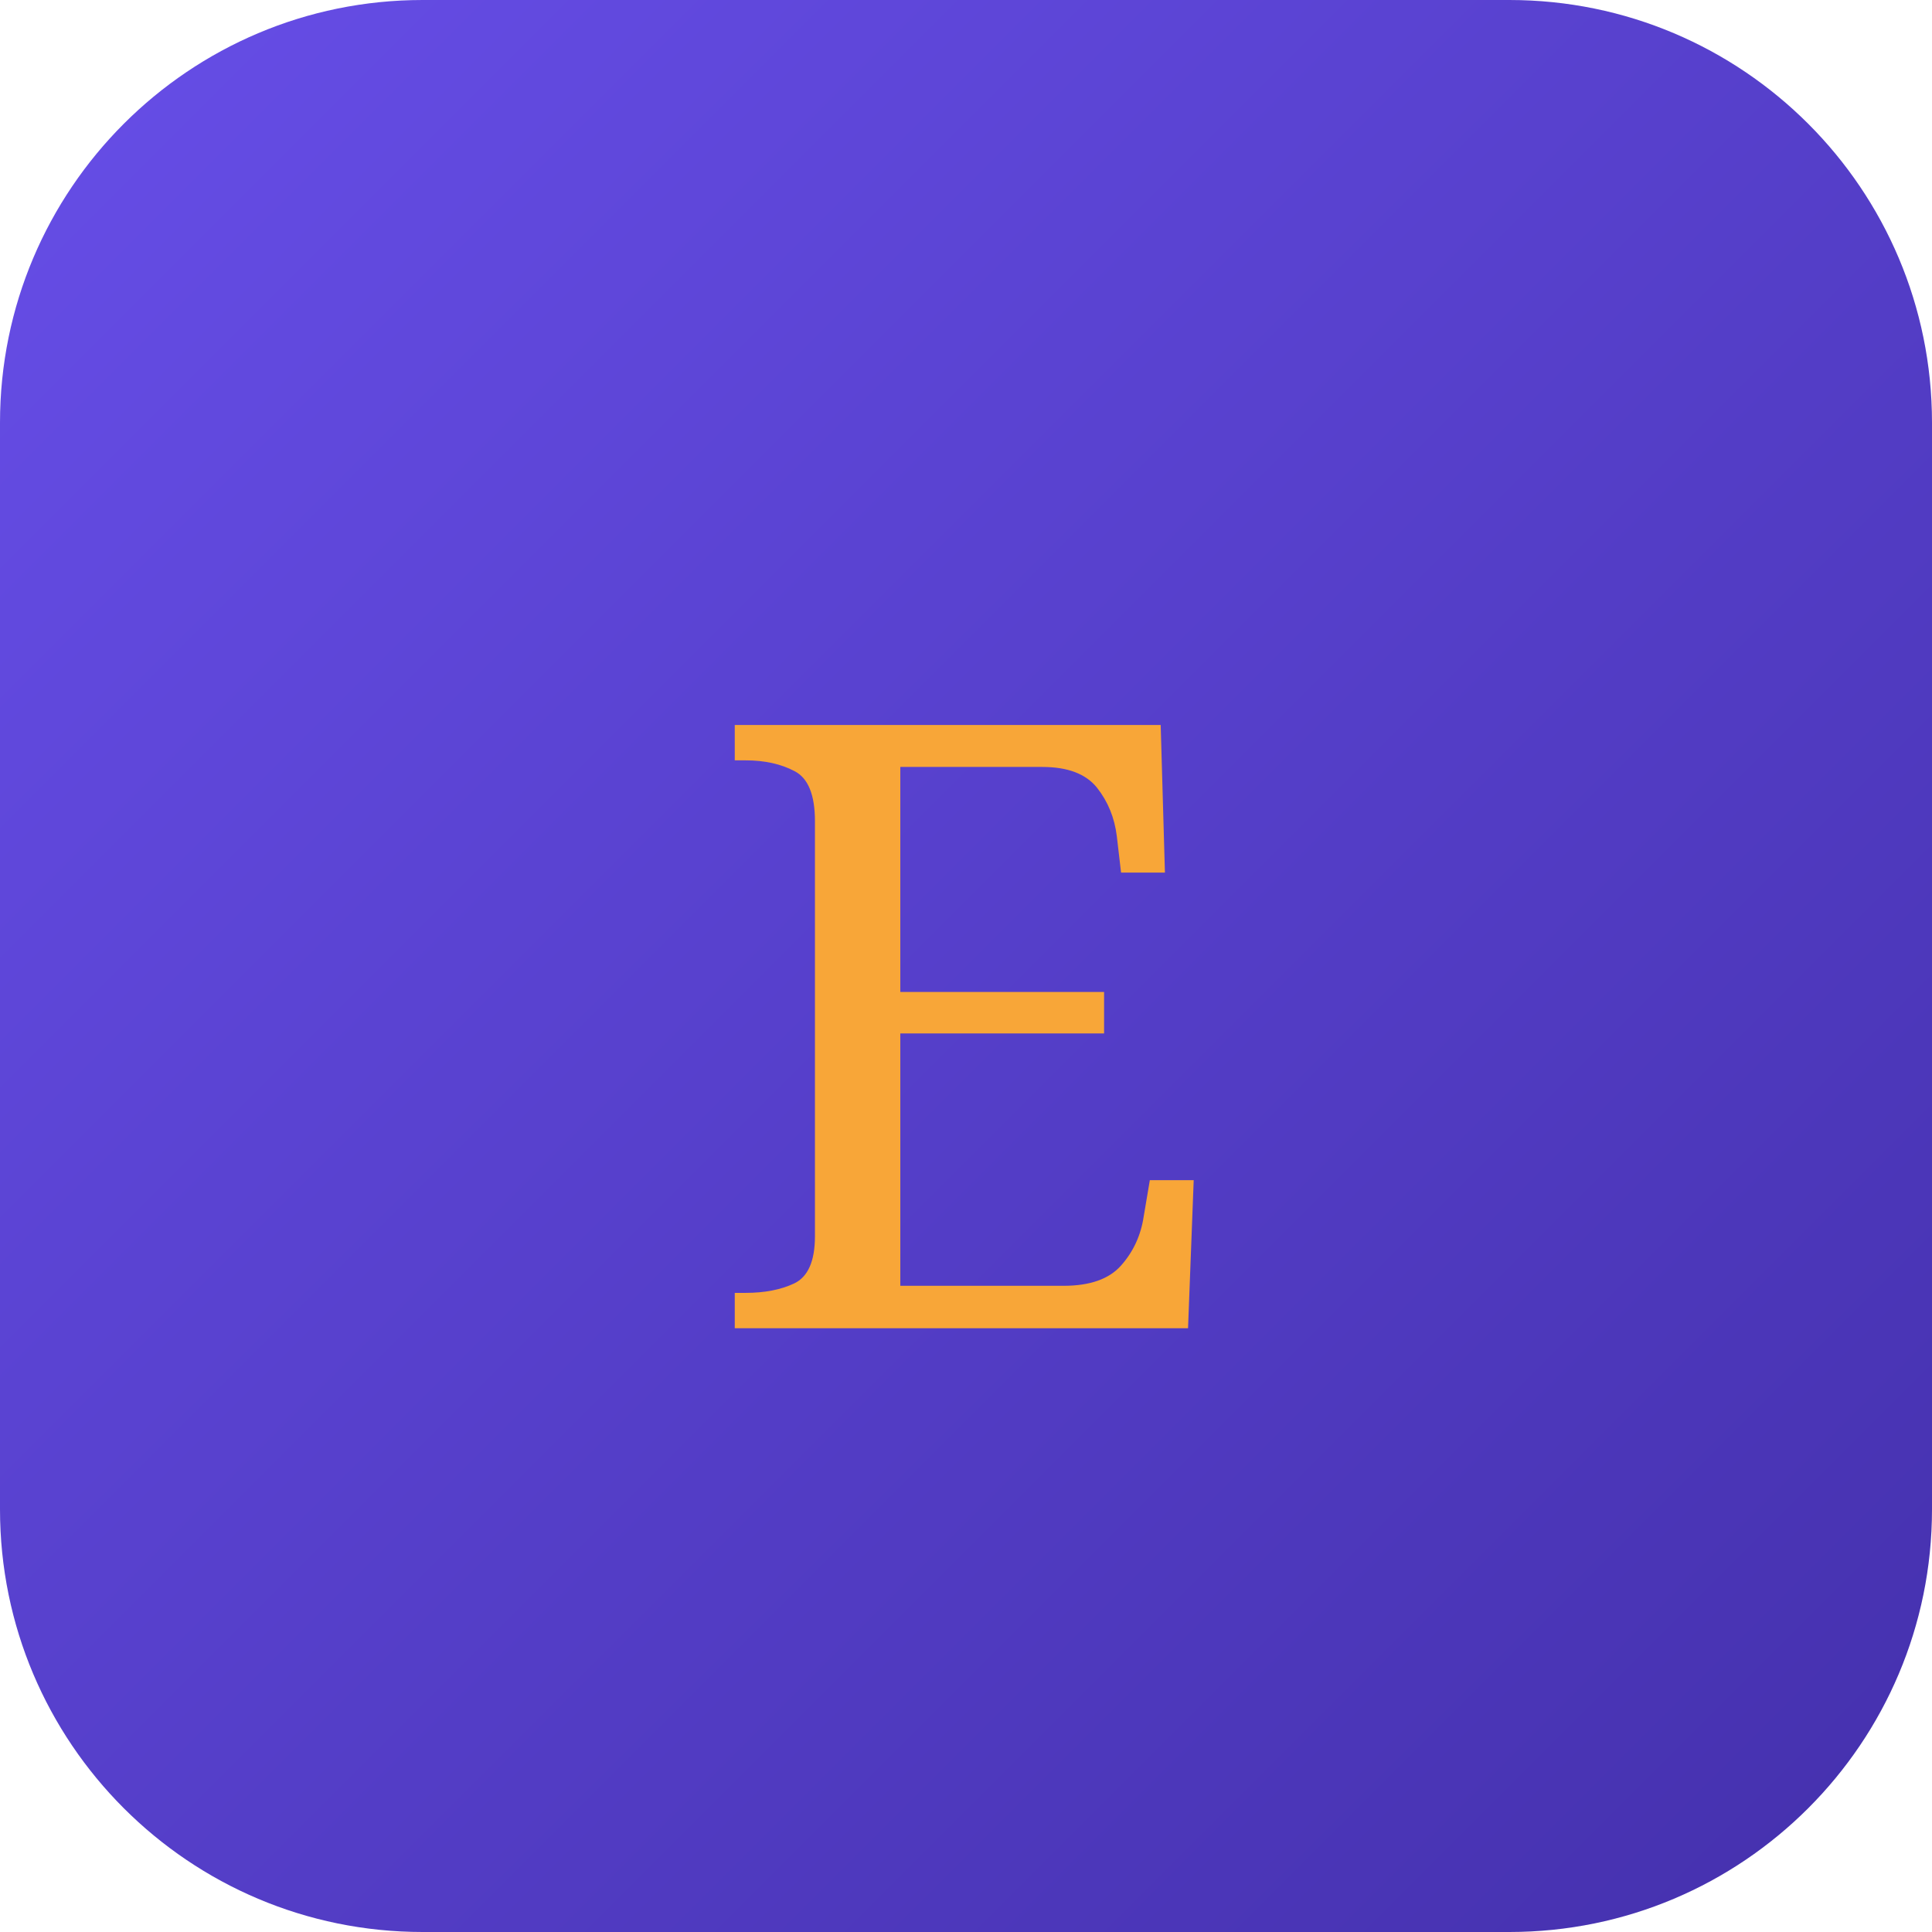
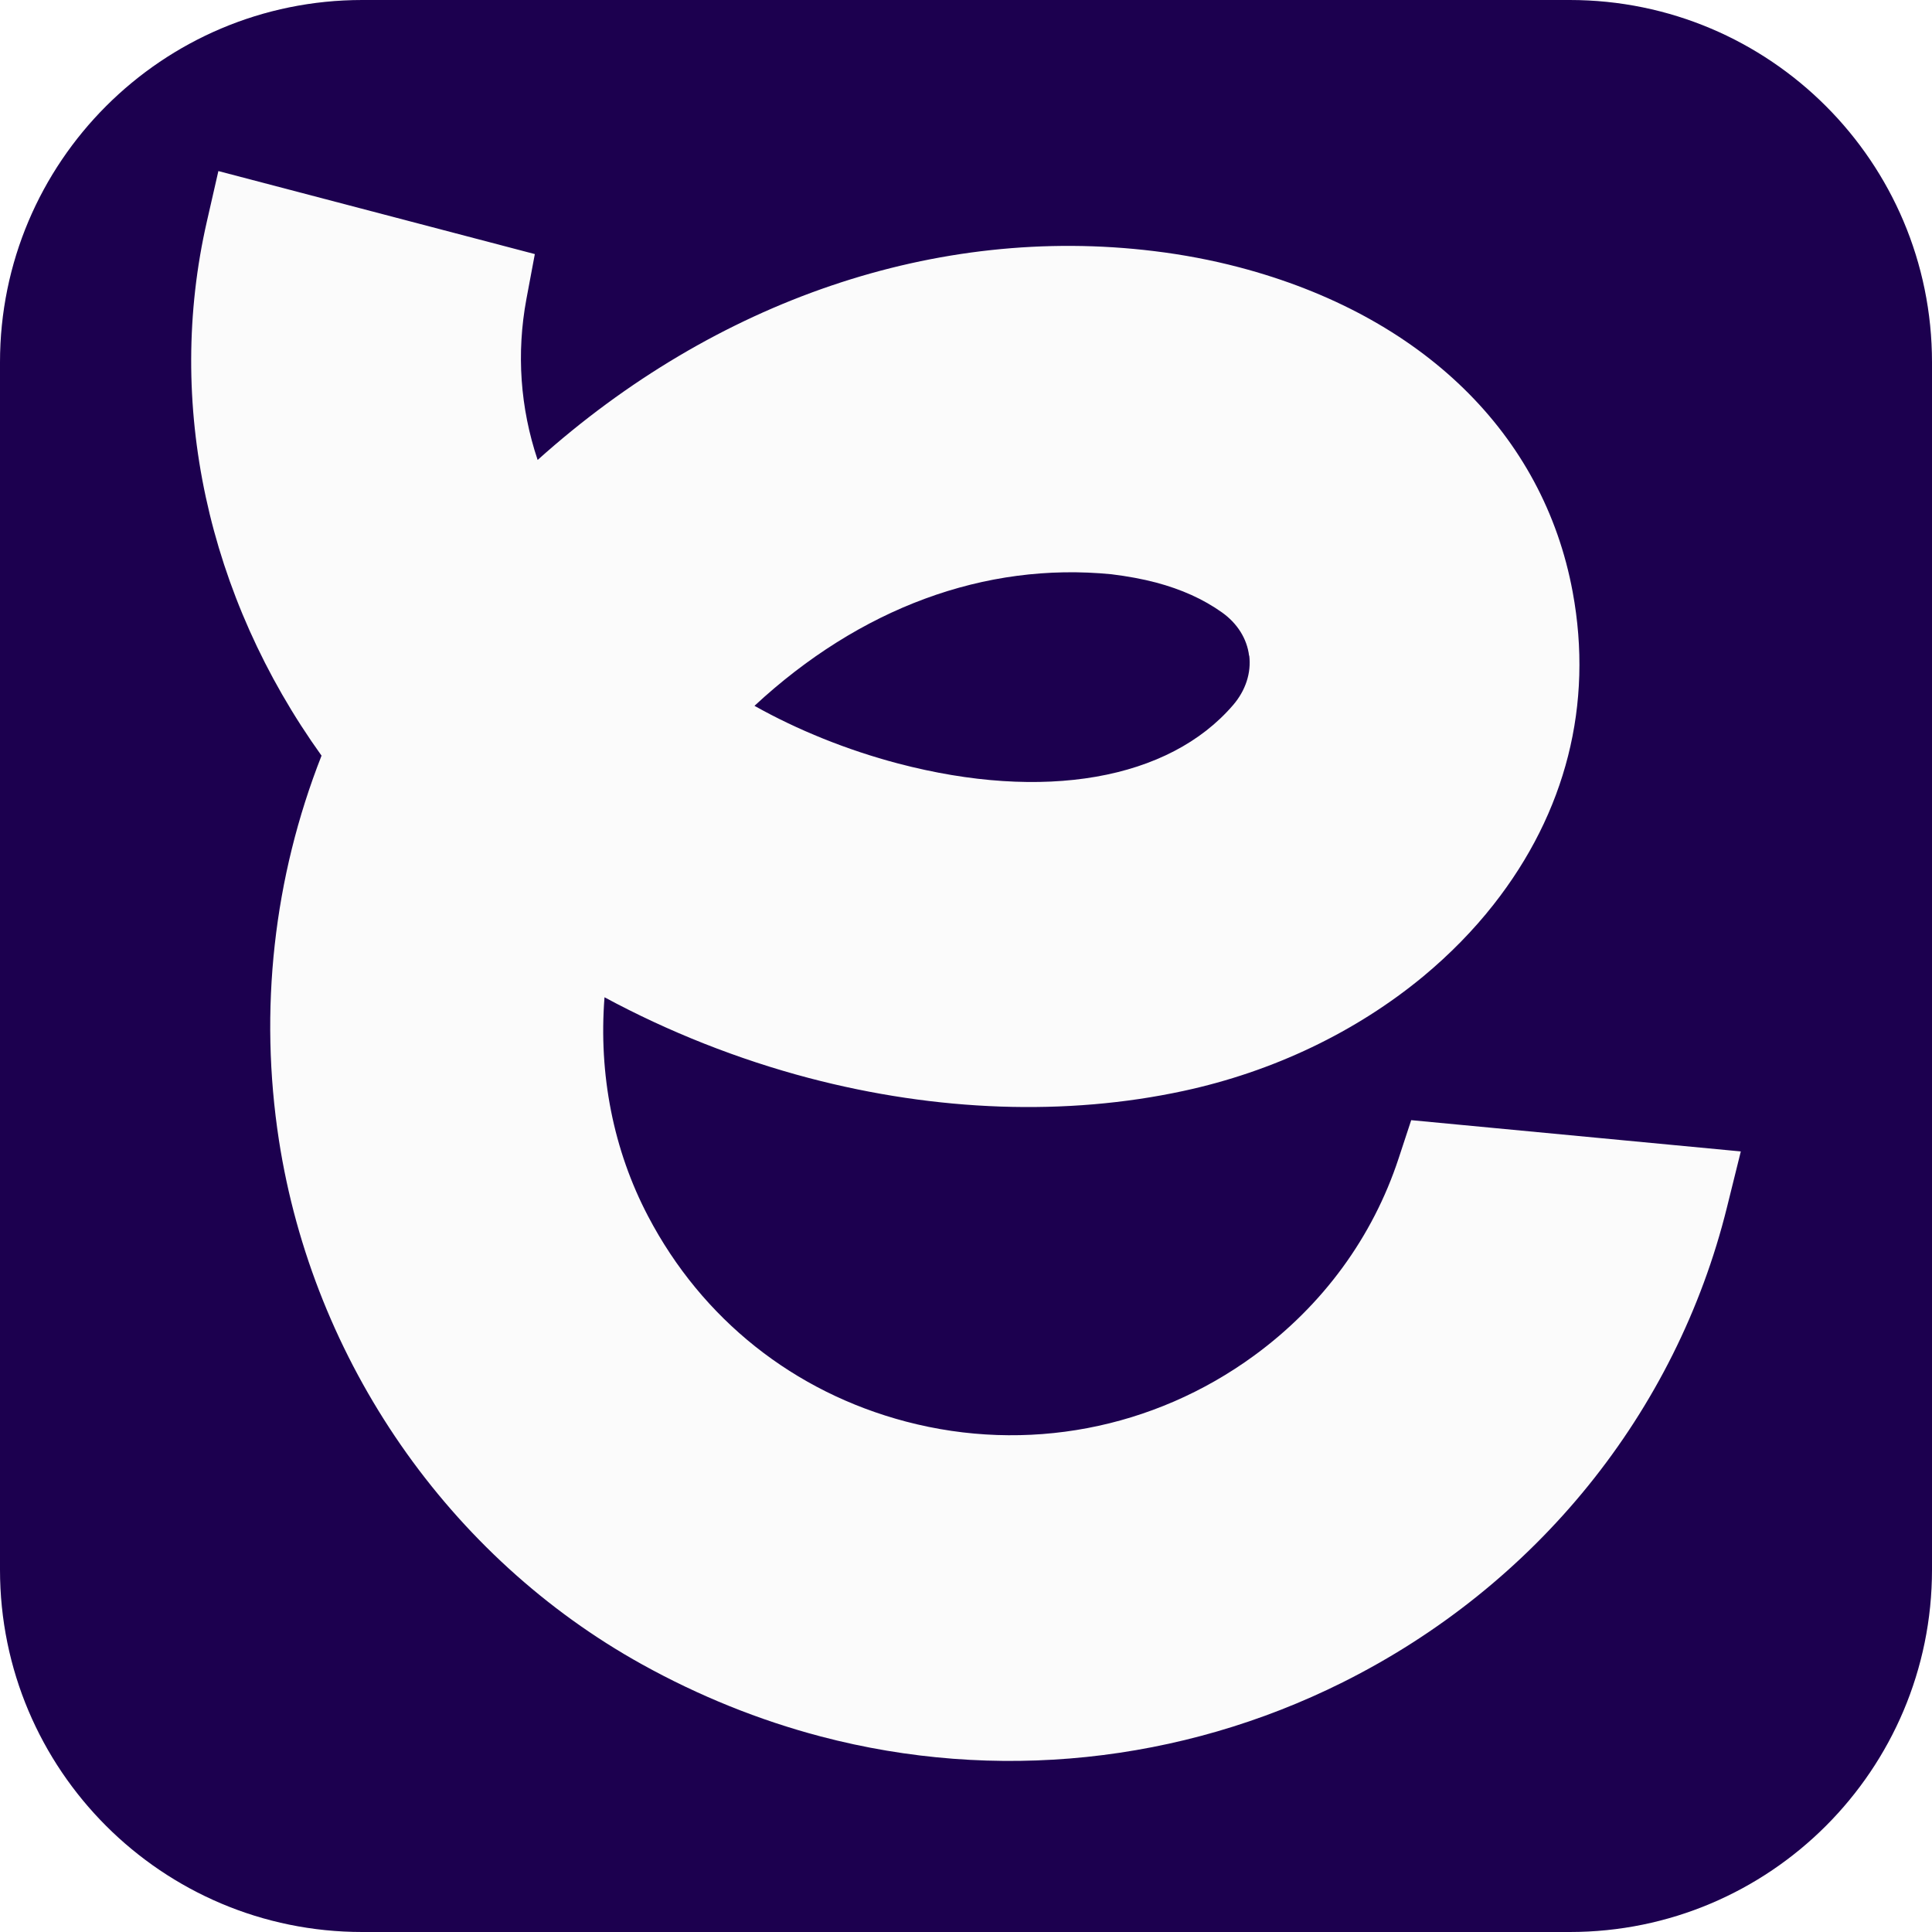
- <svg xmlns="http://www.w3.org/2000/svg" viewBox="0 0 64 64">
-   <defs>
-     <linearGradient id="g" x1="0" y1="0" x2="1" y2="1">
-       <stop offset="0" stop-color="#674EE8" />
-       <stop offset="1" stop-color="#4430AC" />
-     </linearGradient>
-   </defs>
-   <rect width="64" height="64" rx="14" fill="url(#g)" />
-   <text x="32" y="44" text-anchor="middle" font-family="'Titan One',Georgia,serif" font-size="28" fill="#F8A638">E</text>
+ <svg xmlns="http://www.w3.org/2000/svg" viewBox="0 0 96 96">
+   <rect width="96" height="96" rx="18" fill="#1C004F" />
+   <g transform="translate(9.5 8.5) scale(1.0)">
+     <path d="M17.077 4.118L16.657 6.358C16.157 9.05 16.347 11.764 17.215 14.355C26.061 6.416 37.049 2.658 47.844 3.977C49.282 4.152 50.709 4.422 52.081 4.783C61.155 7.172 67.194 13.056 68.646 20.917C69.678 26.499 68.316 31.873 64.708 36.456C63.717 37.718 62.544 38.917 61.221 40.017C57.88 42.78 53.759 44.749 49.308 45.708C43.494 46.963 37.058 46.738 30.694 45.066C27.178 44.14 23.726 42.774 20.538 41.054C20.239 44.875 20.975 48.648 22.705 51.938C25.383 57.046 29.936 60.668 35.516 62.137C41.504 63.714 47.811 62.517 52.818 58.858C56.228 56.366 58.711 52.973 59.999 49.052L60.622 47.16L77 48.714L76.314 51.482C73.79 61.694 66.826 70.299 57.209 75.098C49.164 79.113 39.959 80.068 31.285 77.784C28.219 76.977 25.229 75.77 22.401 74.201C12.802 68.877 6.06 59.143 4.36 48.158C3.364 41.687 4.094 35.106 6.477 29.048C0.795 21.127 -1.284 11.532 0.779 2.506L1.351 0L17.075 4.125L17.077 4.118ZM52.566 24.083C52.464 23.236 51.98 22.47 51.216 21.928C50.286 21.268 49.211 20.785 47.944 20.447C47.272 20.27 46.547 20.136 45.732 20.035C39.426 19.414 33.218 21.721 27.99 26.572C30.115 27.767 32.594 28.771 35.117 29.435C42.355 31.341 48.582 30.256 51.777 26.528C52.395 25.807 52.678 24.936 52.575 24.078L52.566 24.083Z" fill="#FBFBFB" />
+   </g>
</svg>
